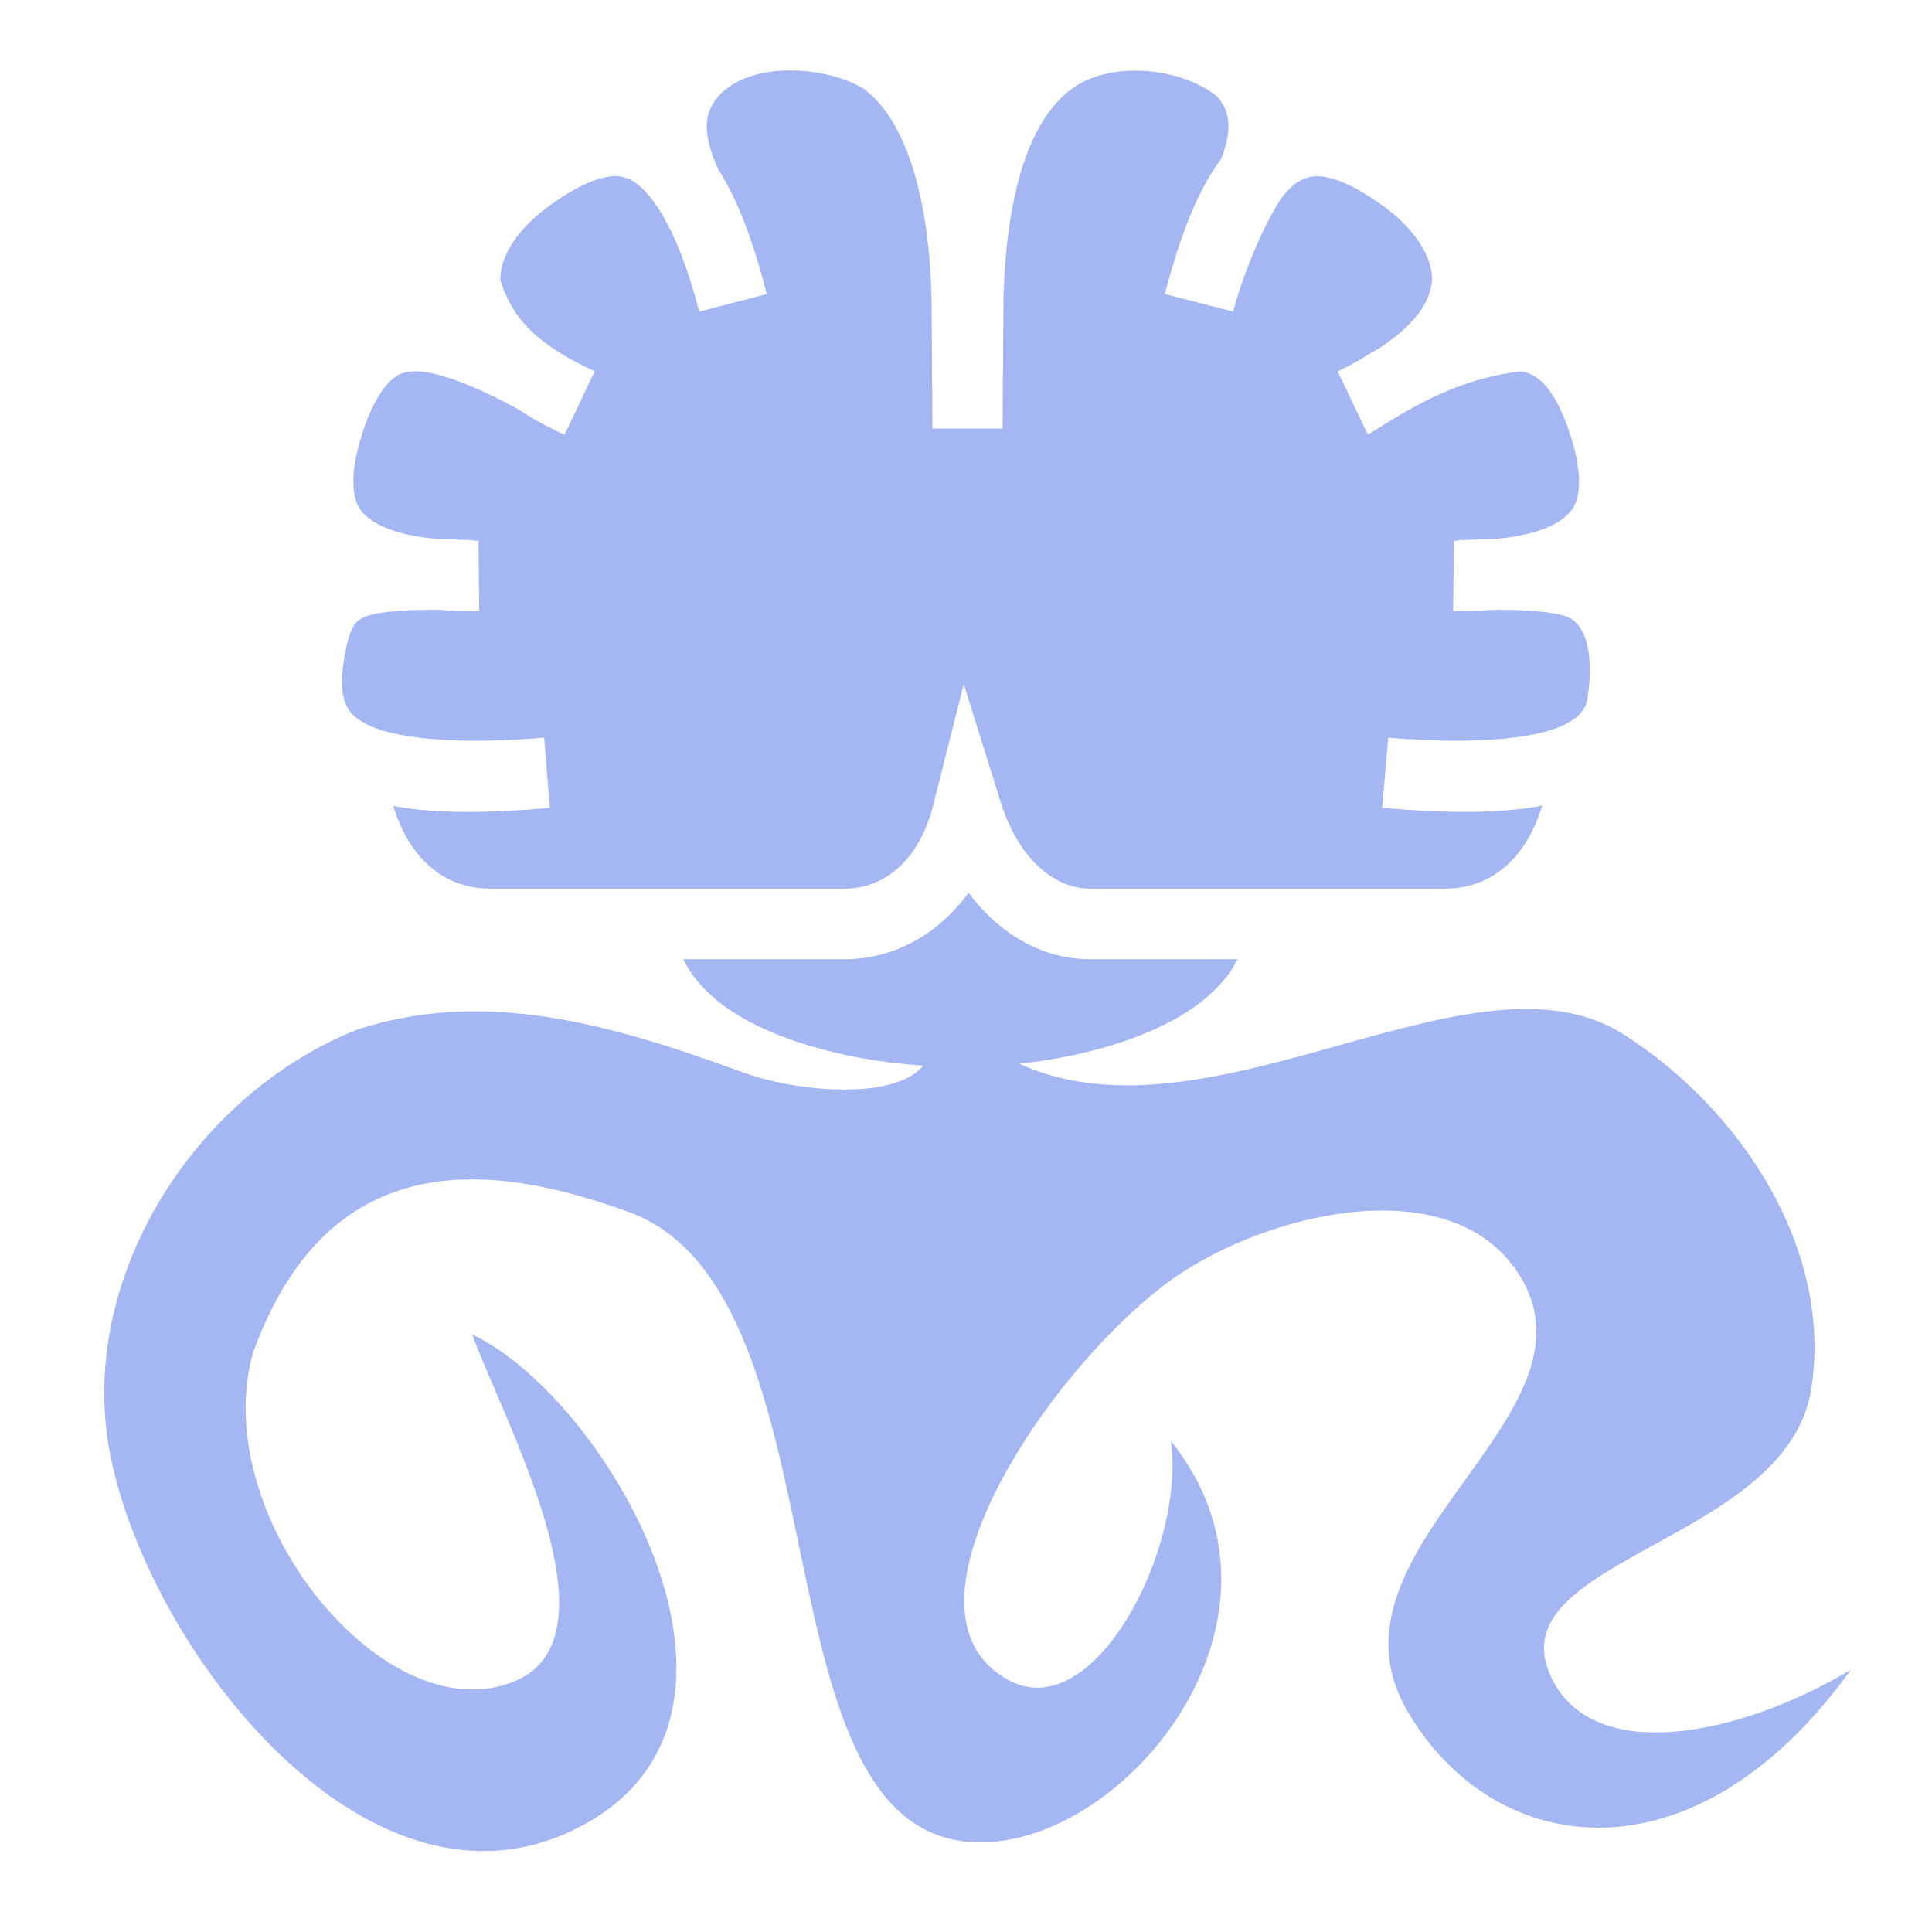
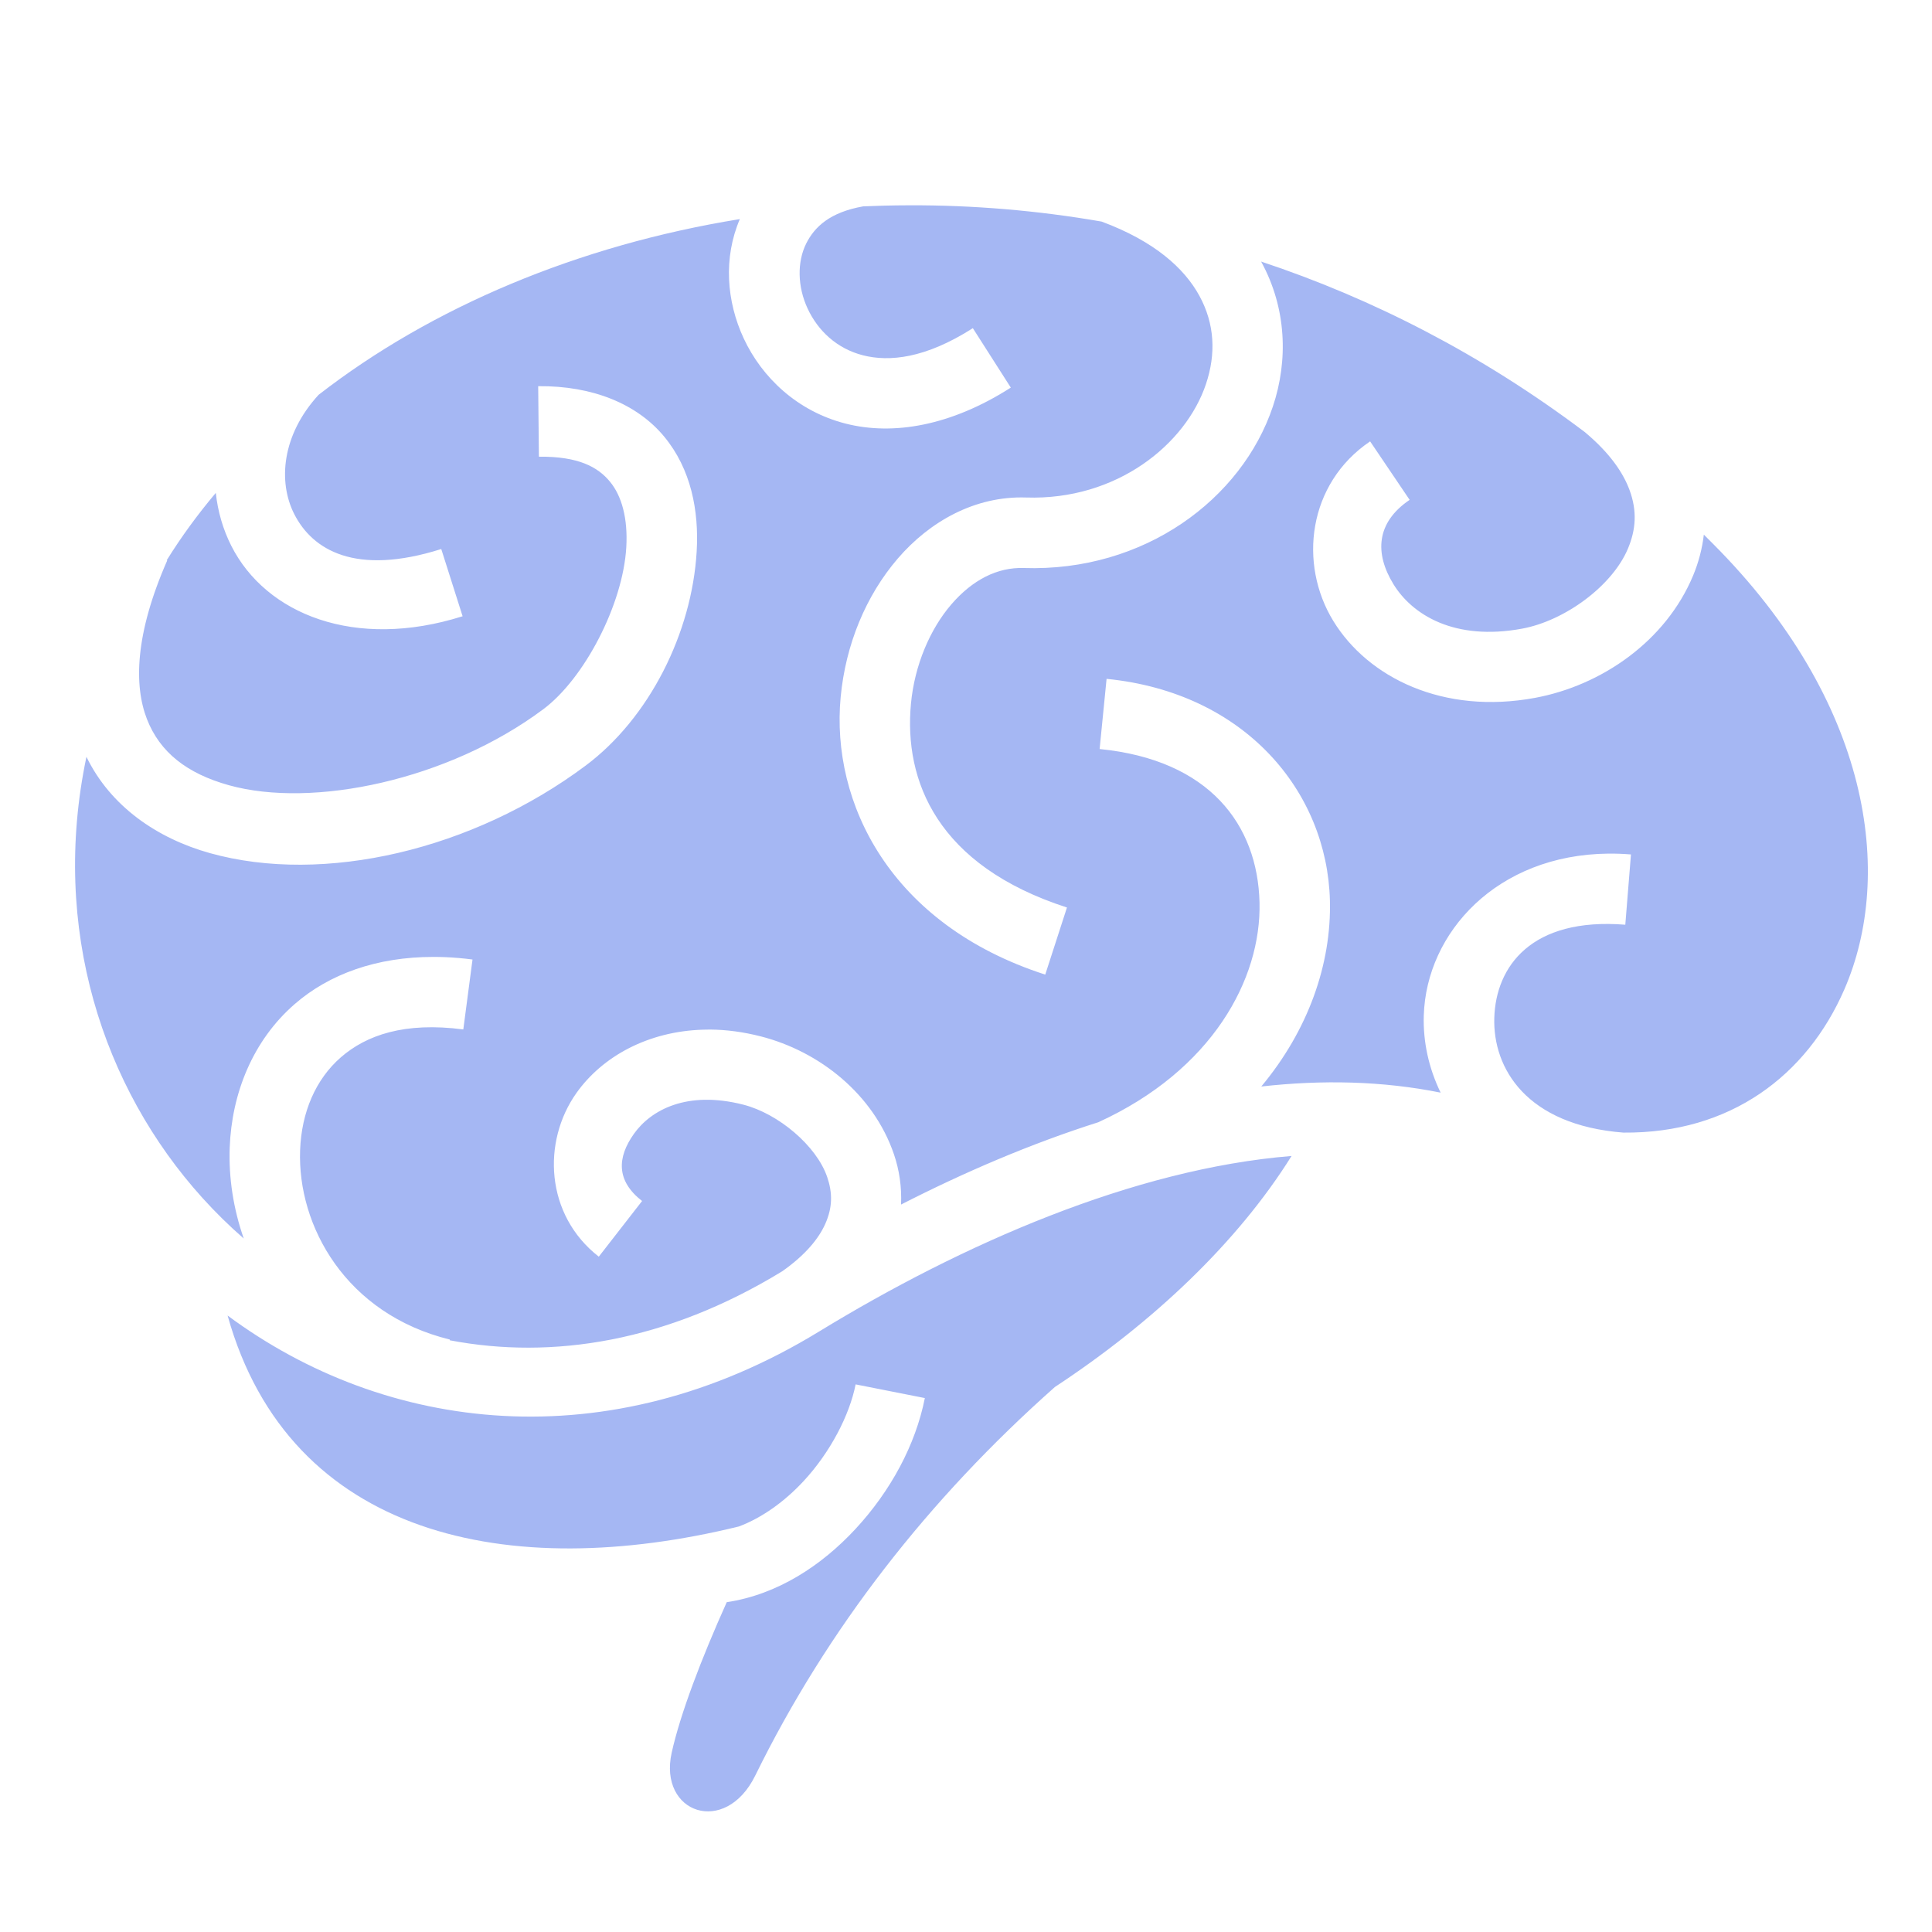
<svg xmlns="http://www.w3.org/2000/svg" width="100%" height="100%" viewBox="0 0 512 512" version="1.1" xml:space="preserve" style="fill-rule:evenodd;clip-rule:evenodd;stroke-linejoin:round;stroke-miterlimit:2;">
-   <g>
-     <path d="M209.5,18.66C202.1,18.64 194.7,20.59 190.3,25.62C187.2,29.21 185.5,34.08 190.3,44.81C195.5,52.89 199.6,63.87 203.2,77.93L185.3,82.59C179.2,58.86 171.5,49.59 166.8,47.49C164.4,46.45 162.1,46.35 158.5,47.49C154.8,48.6 150.1,51.17 145,54.96C137.1,60.76 132.4,68.18 132.6,74.21C136.3,86.63 145.7,92.81 157.6,98.4L149.6,115.2C145,113.1 140.9,110.8 137.2,108.4C123.9,101.1 114.1,98.02 109.2,98.43C106.6,98.65 105.1,99.28 103.2,101.2C101.2,103.2 98.8,106.9 96.7,112.8C93.2,122.7 92.7,130.5 95.2,134.6C97.2,137.8 102.4,141.5 115.3,142.8C118.6,142.9 122,143 125.7,143.2L125.7,143.3L126.8,143.3L127,162C123.2,162 119.7,161.9 116.4,161.6C105.3,161.5 98.7,162.4 96.2,163.7C94.6,164.5 94.1,165 93.3,166.7C92.4,168.5 91.5,171.8 90.9,176.7C90.3,181.2 90.7,184.3 91.6,186.5C92.5,188.6 93.7,190.1 96.9,191.8C103.4,195.3 118.6,197.6 144.2,195.5L145.7,214.1C128.5,215.6 115,215.6 104.2,213.6C108.9,228.7 118.7,235.5 129.9,235.5L223.9,235.5C234.5,235.5 243.7,227.8 247.3,213.4L255.4,181.3L265.3,212.9C270,227.7 279.5,235.5 288.8,235.5L383,235.5C394.2,235.5 404.1,228.6 408.7,213.5C397.8,215.6 384.1,215.6 366.3,214.1L367.9,195.5C393.5,197.6 408.6,195.3 415.1,191.8C418.3,190.1 419.5,188.6 420.4,186.5C421.8,180.2 422.5,167.2 415.9,163.7C413.4,162.5 406.8,161.5 395.7,161.6C392.4,161.9 388.9,162 385.1,162L385.3,143.3L386.3,143.3L386.3,143.2C390.1,143 393.5,142.9 396.7,142.8C409.6,141.5 414.9,137.8 416.9,134.6C419.4,130.5 418.9,122.7 415.3,112.8C413,106.6 409.3,99.03 402.9,98.43C385.8,100.5 373.8,108.1 362.5,115.2L354.5,98.4C358.9,96.42 362.2,94.18 366.2,91.84C376.4,84.96 379.2,78.82 379.5,74.21C379.7,68.18 374.9,60.76 367.1,54.96C361.9,51.17 357.3,48.61 353.6,47.49C350,46.38 347.6,46.48 345.3,47.49C343.6,48.21 341.6,49.83 339.5,52.58C333.8,61.59 329.1,73.89 326.8,82.58L308.7,77.92C312.8,62.16 317.5,50.27 323.7,41.99C327,33.2 325.4,28.87 322.6,25.61C313.2,17.88 294.3,15.88 283.9,23.62C279.4,26.96 275.8,32.12 273,38.62C267.5,51.59 265.9,69.49 265.9,82.61L265.9,82.71L265.7,113.5L265.7,113.6L247.1,113.6L247.1,113.5L246.9,82.67L246.9,82.57C246.9,69.45 245.3,51.55 239.7,38.54C237,32.04 233.4,26.88 228.9,23.54C224.4,20.68 216.9,18.68 209.5,18.66ZM256.7,236.6C248.8,247.3 237.3,254.2 223.9,254.2L181.1,254.2C183.1,258.5 186.5,262.4 191.1,266C202.9,275 223.2,281 244.7,282.4L244.1,283C236.2,291.5 210.9,289.5 196.1,283.9C161.1,271.1 128.2,262 94.82,272.8C51.05,290.1 19.96,339.7 29.29,385.9C39.65,437.2 96.14,510.1 150.4,485.7C211.7,458.1 161.8,371.2 125.1,353.6C133.6,376.8 164.9,433.5 136.5,445.5C102.3,459.9 54.94,401.9 67.02,358.6C87.73,301.2 133.1,309.1 166.4,321.1C226.7,342.8 197.6,491 261.6,488.2C300.5,486.5 347,427.5 310.3,381.9C314.2,410.5 289.9,457.4 267.4,445.3C233.6,427.2 279.6,360.8 311.1,338.7C335.5,321.6 381.7,310.6 400.6,335C430.4,373.6 347.4,409.2 372.9,453.3C395.4,492.3 448.6,500.7 490.5,442.5C461.4,459.9 421.9,468.3 410.9,444.1C396.8,413 473.6,408.8 480,368.1C485.8,331.4 461.7,294.2 430.4,274.2C390.5,248.6 321.1,305.1 270.1,281.9C289.8,279.8 308,273.8 318.7,265.2C322.9,261.8 326,258.2 328,254.2L288.8,254.2C275.9,254.2 264.6,247.2 256.7,236.6Z" style="fill:rgb(165,183,243);fill-rule:nonzero;" />
-   </g>
+   <path d="M241.063,54.406C238.753,54.414 236.453,54.438 234.156,54.5C232.351,54.55 230.546,54.606 228.75,54.688C219.936,56.255 215.866,60.114 213.656,64.531C211.221,69.401 211.316,75.954 214.031,81.781C216.748,87.611 221.731,92.377 228.688,94.157C235.646,95.937 245.224,95.017 257.813,86.97L267.876,102.72C252.058,112.83 236.752,115.497 224.063,112.25C211.375,109.003 201.96,100.127 197.095,89.687C192.511,79.851 191.669,68.311 196.065,58.063C153.148,65.003 114.288,81.461 84.439,104.625C74.629,115.313 73.669,127.735 77.969,136.219C82.799,145.745 94.179,152.699 116.939,145.499L122.595,163.312C94.015,172.352 70.458,162.724 61.315,144.687C59.085,140.29 57.723,135.531 57.188,130.624C52.374,136.336 48.028,142.282 44.188,148.468L44.314,148.528C35.7,168.144 35.504,181.731 38.938,190.56C42.374,199.39 49.573,205 60.658,208.092C82.826,214.272 118.723,206.815 144.001,187.936C154.821,179.856 165.078,160.259 165.971,145.061C166.416,137.461 164.806,131.457 161.626,127.623C158.446,123.789 153.354,120.92 142.813,121.029L142.626,102.343C157.113,102.193 168.876,107.097 176.001,115.687C183.125,124.277 185.261,135.339 184.626,146.155C183.356,167.788 172.031,190.327 155.188,202.905C125.312,225.219 85.852,234.511 55.658,226.093C41.67,222.193 29.288,213.707 22.908,200.563C13.362,246.009 27.231,288.223 53.626,317.437C57.076,321.257 60.748,324.867 64.596,328.217C61.842,320.33 60.58,312.117 60.876,304.124C61.406,289.799 66.958,275.778 78.096,266.094C87.23,258.148 99.848,253.564 114.939,253.594C115.945,253.594 116.973,253.612 118.001,253.654C120.351,253.754 122.764,253.958 125.221,254.28L122.781,272.812C107.193,270.764 97.076,274.334 90.345,280.187C83.615,286.041 79.902,294.801 79.532,304.812C78.792,324.836 91.602,348.218 119.222,355L119.19,355.188C146.382,360.378 176.726,355.56 207.19,336.968C207.208,336.956 207.233,336.951 207.252,336.938C213.592,332.488 217.007,328.13 218.69,324.375C220.675,319.943 220.633,316.083 219.22,311.937C216.396,303.647 206.28,295.125 197.002,292.75C182,288.91 172.47,294.186 168.002,300.47C163.534,306.75 163.262,312.92 170.158,318.28L158.688,333.03C144.501,321.997 143.596,302.543 152.783,289.625C159.675,279.937 171.768,273.299 186.347,272.875C186.954,272.857 187.575,272.839 188.191,272.845C192.497,272.875 196.981,273.467 201.628,274.655C217.133,278.625 231.468,289.932 236.908,305.905C238.324,310.06 238.998,314.595 238.784,319.219C255.494,310.681 273.116,303.099 291.066,297.405C321.222,283.625 334.296,259.467 333.786,239.125C333.271,218.632 320.599,201.385 291.41,198.499L293.254,179.905C329.92,183.531 351.716,209.753 352.442,238.655C352.864,255.495 346.688,273.018 334.254,287.935C350.326,286.135 366.298,286.44 381.784,289.562C378.632,283.09 377.104,276.084 377.317,269.124C377.994,247.088 396.737,226.531 426.192,226.218C428.155,226.196 430.166,226.271 432.222,226.436L430.722,245.061C405.795,243.063 396.422,256.147 396.004,269.717C395.592,283.137 404.549,298.159 430.224,300.153C458.524,300.403 478.812,285.055 488.754,262.247C502.064,231.711 495.751,185.93 453.91,144.059C453.118,143.266 452.332,142.466 451.535,141.684C451.091,145.476 450.111,149.127 448.693,152.528C441.443,169.918 424.46,181.656 406.818,184.935C382.483,189.457 362.528,179.588 353.318,164.529C344.108,149.472 346.526,128.179 363.098,116.969L373.568,132.469C364.655,138.497 364.288,146.659 369.255,154.779C374.222,162.901 385.425,169.935 403.411,166.593C414.717,164.491 427.307,155.263 431.441,145.343C433.511,140.383 433.911,135.481 431.849,129.873C430.174,125.318 426.662,120.109 420.129,114.623L419.942,114.468C392.626,93.881 363.604,79.075 334.192,69.311C334.21,69.343 334.237,69.371 334.255,69.404C340.939,81.624 341.435,95.486 337.318,107.748C329.085,132.273 303.248,151.596 271.286,150.528C264.338,150.298 257.726,153.648 252.1,160.185C246.473,166.722 242.365,176.298 241.412,186.498C239.507,206.898 248.335,229.384 282.756,240.498L277,258.28C235.917,245.016 220.17,212.734 222.78,184.78C224.087,170.805 229.486,157.818 237.937,148C246.389,138.182 258.412,131.397 271.907,131.844C295.947,132.646 314.23,117.76 319.594,101.781C322.276,93.793 321.929,85.844 317.844,78.376C313.876,71.124 306.014,63.953 291.938,58.72C274.824,55.753 257.778,54.353 241.063,54.406ZM342.28,306.344C300.365,309.754 254.914,329.744 217,352.906C161.02,387.104 102.11,379.639 60.312,348.626C76.756,407.47 135.024,419.414 195.812,404.531C201.895,402.246 207.872,397.993 212.969,392.501C220.026,384.894 225.139,375.031 226.749,366.876L245.093,370.501C242.648,382.884 236.015,395.167 226.687,405.221C217.737,414.866 206.077,422.571 192.593,424.595C185.827,439.665 180.259,454.275 177.999,464.501C174.449,480.561 192.205,486.726 200.155,470.531C219.177,431.788 246.025,397.301 279.561,367.564C305.625,350.411 327.967,329.261 342.281,306.344L342.28,306.344Z" style="fill:rgb(165,183,243);" />
</svg>
